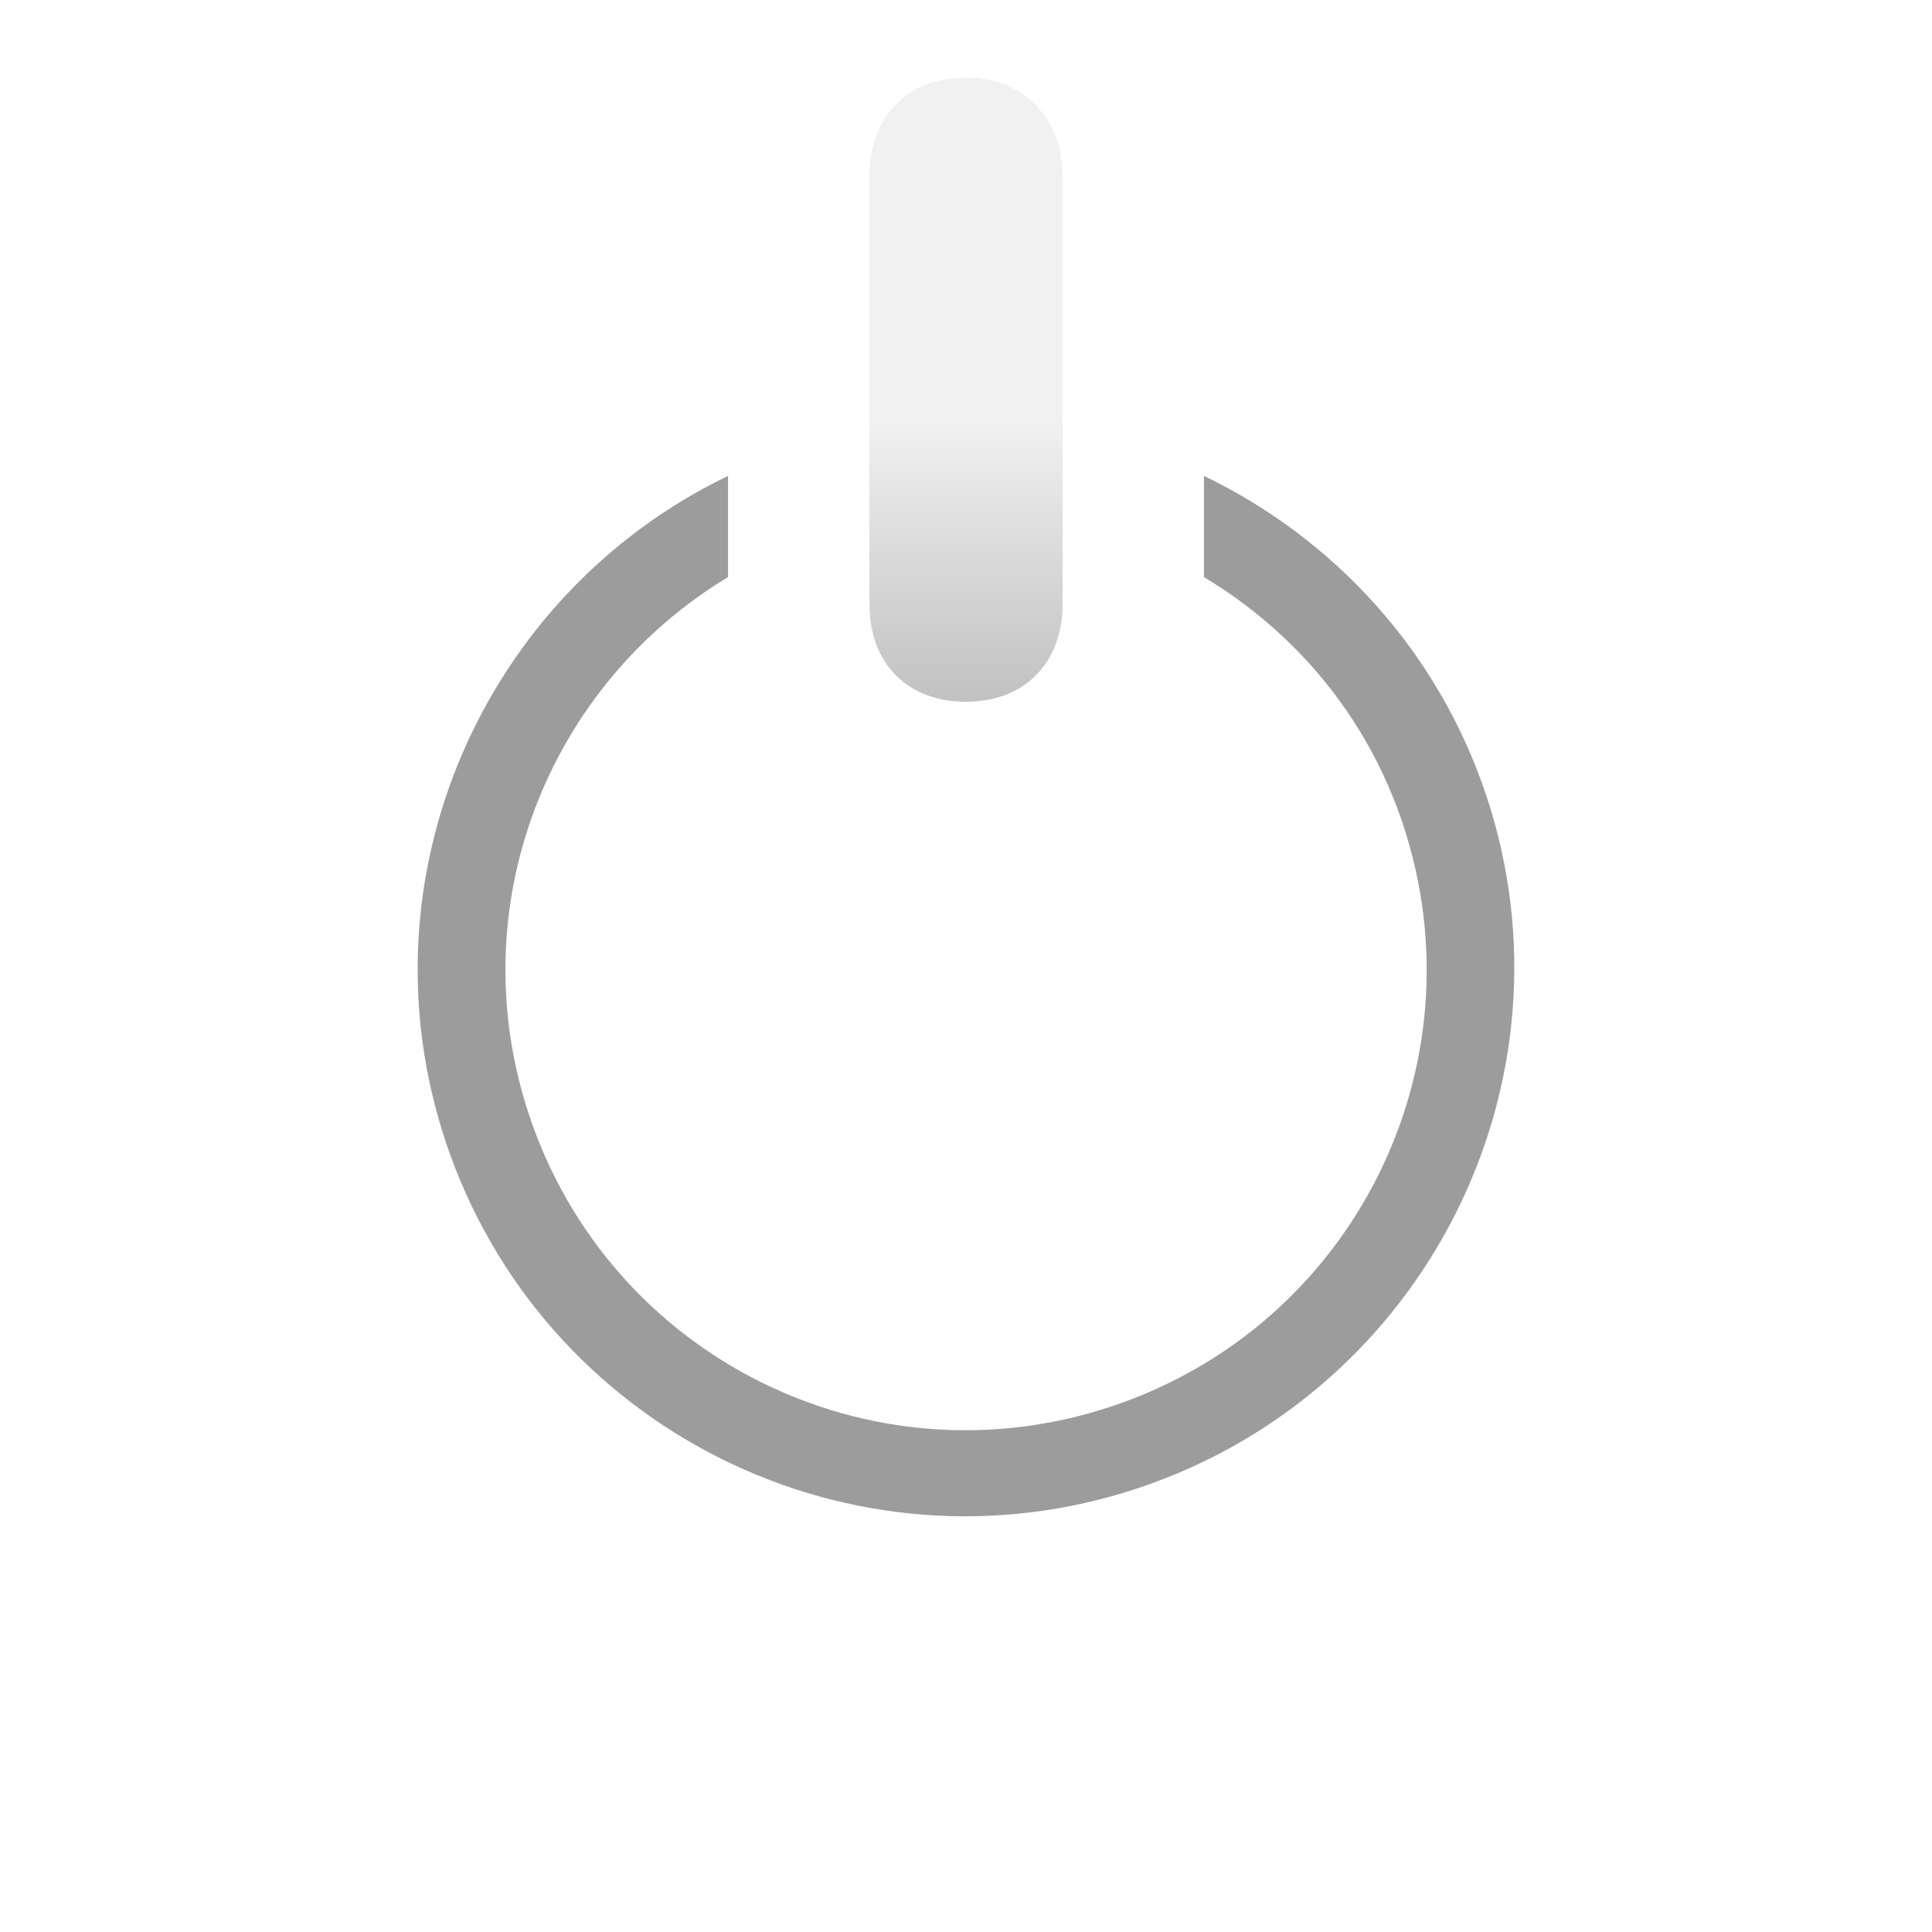
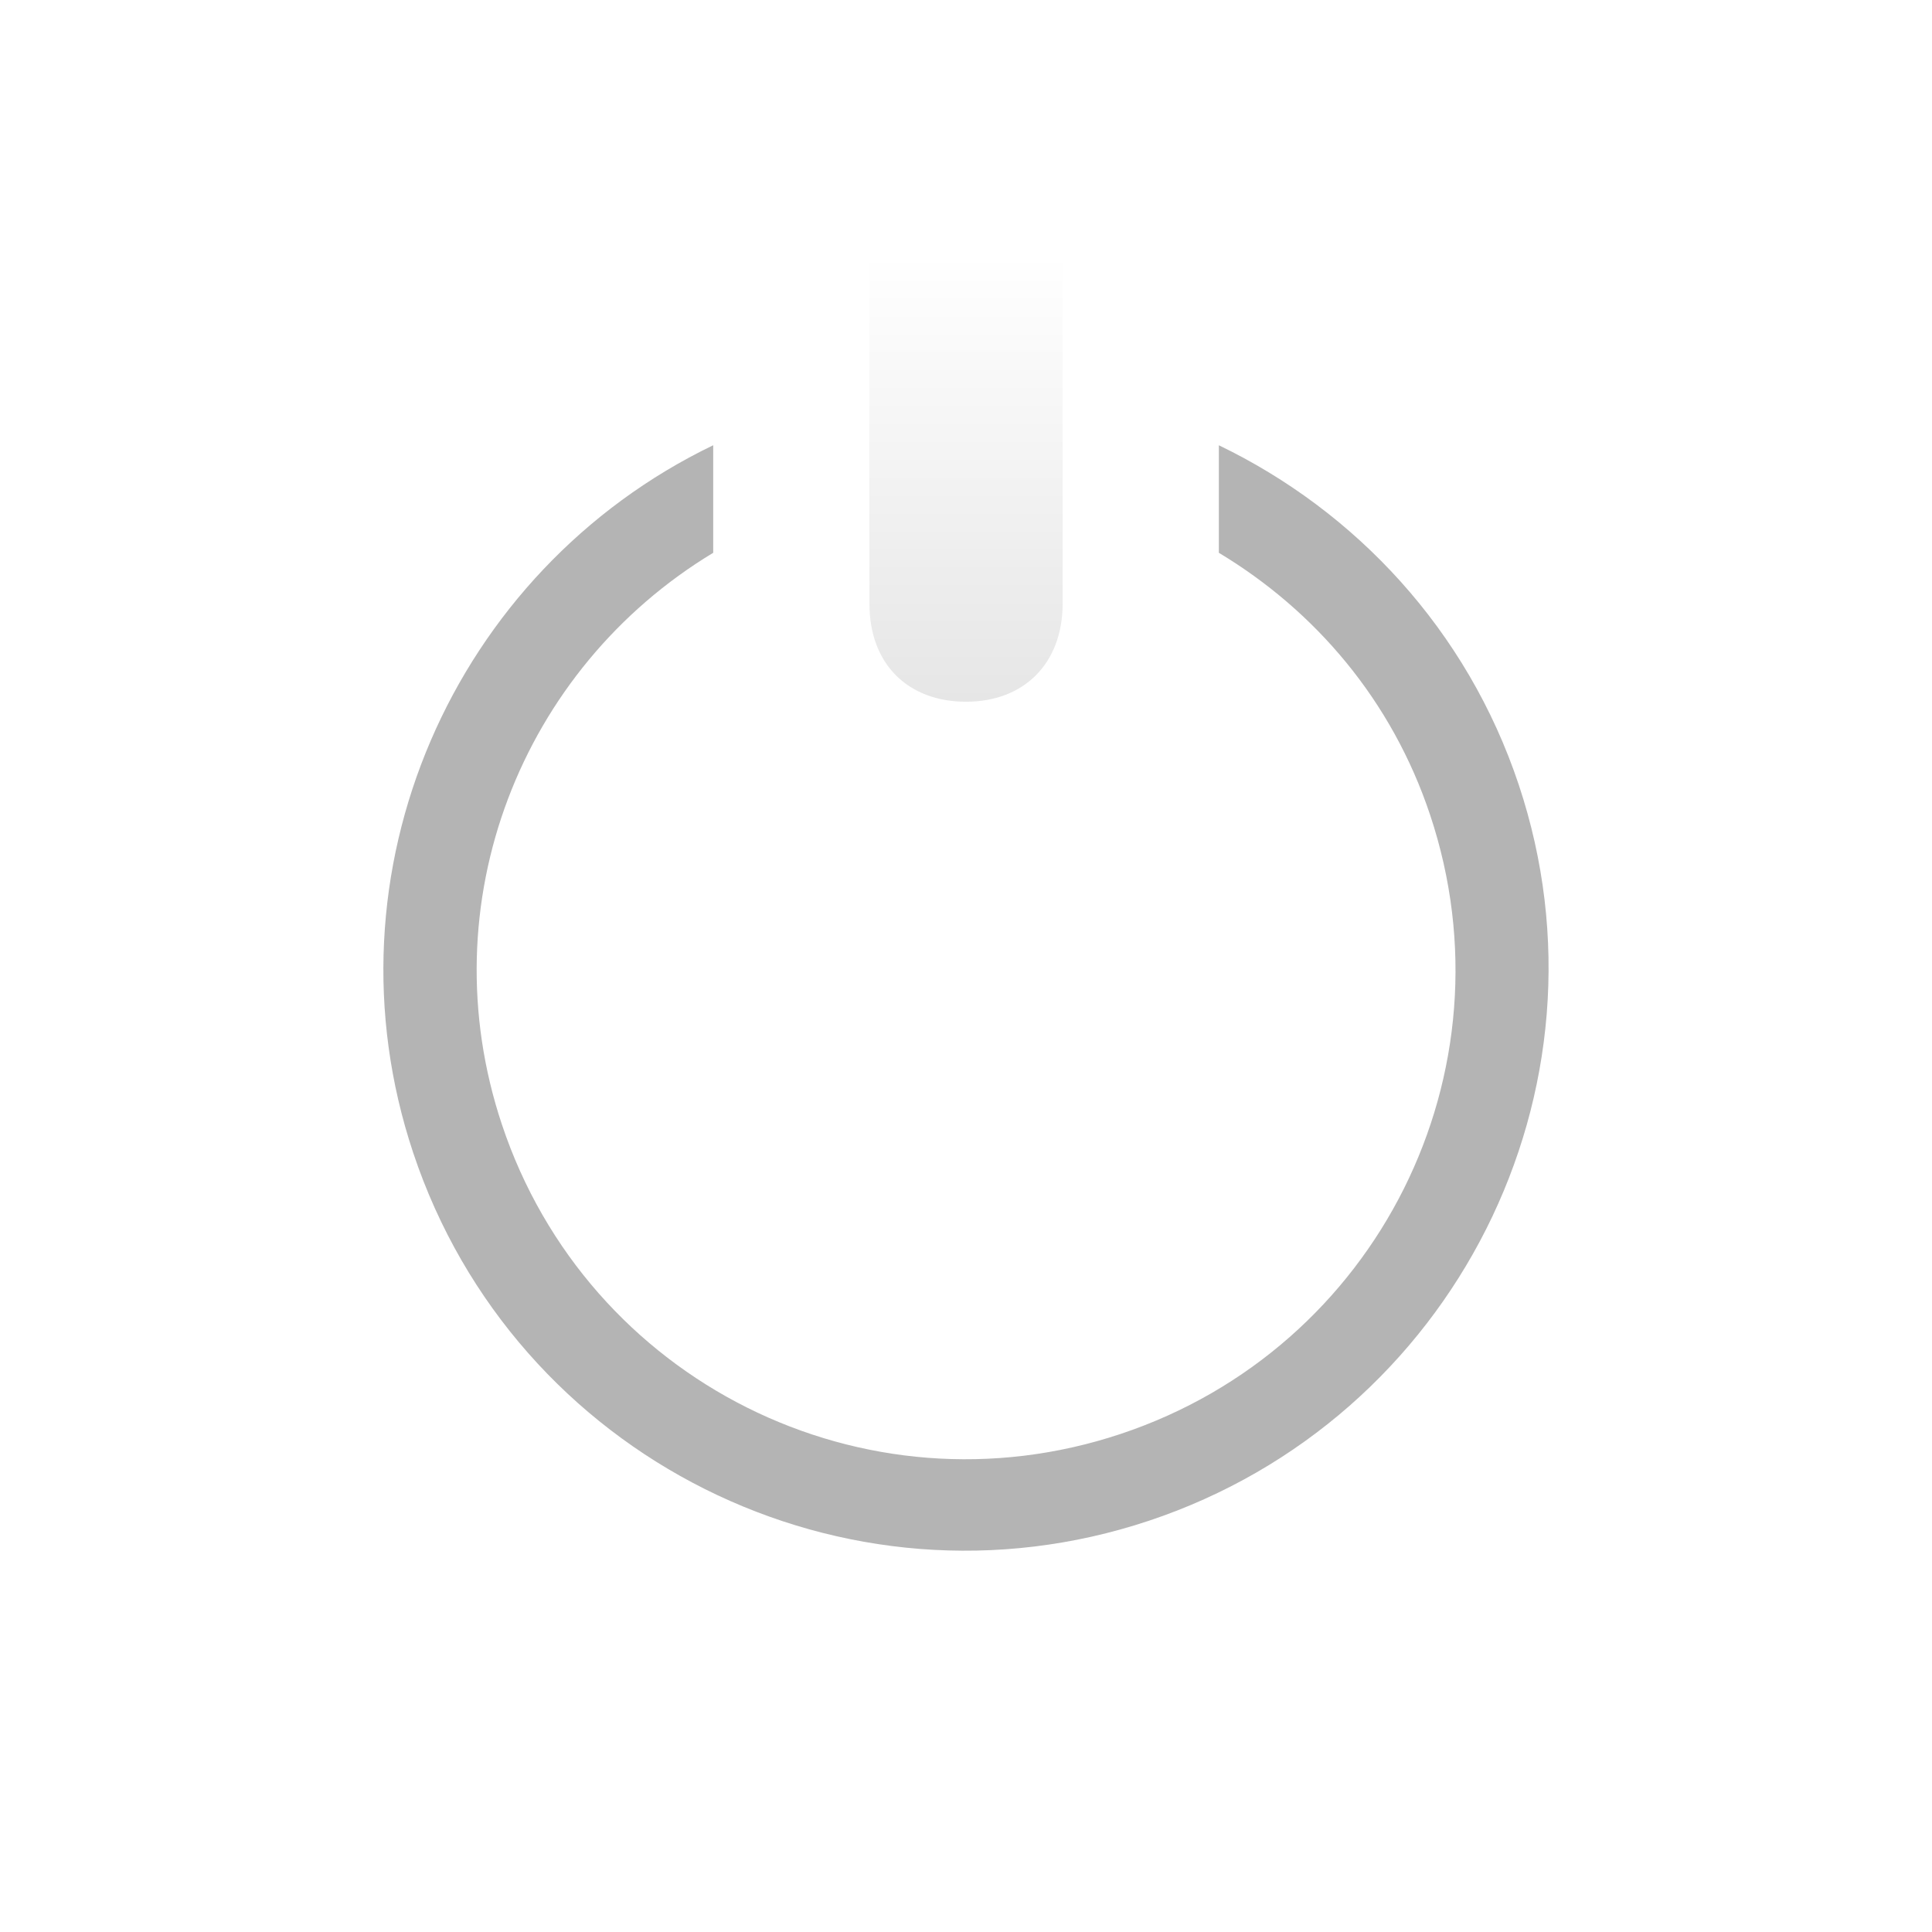
- <svg xmlns="http://www.w3.org/2000/svg" xmlns:xlink="http://www.w3.org/1999/xlink" width="34" height="34" id="svg2" version="1.1">
+ <svg xmlns="http://www.w3.org/2000/svg" xmlns:xlink="http://www.w3.org/1999/xlink" width="32" height="32" id="svg2" version="1.1">
  <defs id="defs4">
    <linearGradient id="linearGradient4574">
-       <stop style="stop-color:#f1f1f1;stop-opacity:1;" offset="0" id="stop4576" />
-       <stop style="stop-color:#c1c1c1;stop-opacity:1;" offset="1" id="stop4578" />
+       <stop style="stop-color:#ffffff;stop-opacity:1;" offset="0" id="stop4576" />
+       <stop style="stop-color:#e6e6e6;stop-opacity:1;" offset="1" id="stop4578" />
    </linearGradient>
    <linearGradient id="linearGradient3846">
      <stop style="stop-color:#b0b0b0;stop-opacity:1;" offset="0" id="stop3848" />
      <stop style="stop-color:#585858;stop-opacity:0;" offset="1" id="stop3850" />
    </linearGradient>
    <linearGradient id="linearGradient4937">
      <stop style="stop-color:#e90808;stop-opacity:1;" offset="0" id="stop4939" />
      <stop style="stop-color:#b60000;stop-opacity:1;" offset="1" id="stop4941" />
    </linearGradient>
    <linearGradient id="linearGradient3939">
      <stop style="stop-color:#eece33;stop-opacity:0.951;" offset="0" id="stop3941" />
      <stop id="stop5813" offset="0.611" style="stop-color:#ff734e;stop-opacity:0.819;" />
      <stop style="stop-color:#ff2d2d;stop-opacity:0;" offset="1" id="stop3943" />
    </linearGradient>
    <linearGradient id="linearGradient5461">
      <stop id="stop5463" offset="0" style="stop-color:#b9dcff;stop-opacity:1;" />
      <stop id="stop5465" offset="1" style="stop-color:#0d0d0d;stop-opacity:1;" />
    </linearGradient>
    <linearGradient id="linearGradient5441">
      <stop style="stop-color:#060606;stop-opacity:1;" offset="0" id="stop5443" />
      <stop style="stop-color:#343434;stop-opacity:1;" offset="1" id="stop5445" />
    </linearGradient>
    <linearGradient xlink:href="#linearGradient5441-4" id="linearGradient5483-8" x1="345.558" y1="460.784" x2="477.525" y2="506.369" gradientUnits="userSpaceOnUse" />
    <linearGradient id="linearGradient5441-4">
      <stop style="stop-color:#060606;stop-opacity:1;" offset="0" id="stop5443-2" />
      <stop style="stop-color:#2a2a2a;stop-opacity:1;" offset="1" id="stop5445-4" />
    </linearGradient>
    <linearGradient id="linearGradient5441-7">
      <stop style="stop-color:#060606;stop-opacity:1;" offset="0" id="stop5443-4" />
      <stop style="stop-color:#2a2a2a;stop-opacity:1;" offset="1" id="stop5445-7" />
    </linearGradient>
    <linearGradient xlink:href="#linearGradient5441-4-6" id="linearGradient5573-4" gradientUnits="userSpaceOnUse" gradientTransform="matrix(-0.3162218,-0.9486852,0.9486852,-0.3162218,39.64506,974.0081)" x1="345.558" y1="460.784" x2="477.525" y2="506.369" />
    <linearGradient id="linearGradient5441-4-6">
      <stop style="stop-color:#060606;stop-opacity:1;" offset="0" id="stop5443-2-5" />
      <stop style="stop-color:#2a2a2a;stop-opacity:1;" offset="1" id="stop5445-4-9" />
    </linearGradient>
    <radialGradient xlink:href="#linearGradient3939" id="radialGradient3945" cx="366.938" cy="355.357" fx="366.938" fy="355.357" r="21.466" gradientTransform="matrix(1,0,0,0.9882353,223.8368,381.6039)" gradientUnits="userSpaceOnUse" />
    <linearGradient xlink:href="#linearGradient5441" id="linearGradient5024" x1="256.74" y1="472.03" x2="484.712" y2="472.03" gradientUnits="userSpaceOnUse" gradientTransform="translate(54.52236,18.17374)" />
    <linearGradient xlink:href="#linearGradient5441-4" id="linearGradient5032" x1="366.716" y1="515.518" x2="368.965" y2="333.185" gradientUnits="userSpaceOnUse" gradientTransform="translate(0,-57.4715)" />
    <linearGradient xlink:href="#linearGradient5441-4" id="linearGradient5265" gradientUnits="userSpaceOnUse" gradientTransform="translate(0.822937,-35.30318)" x1="366.716" y1="515.518" x2="368.965" y2="333.185" />
    <linearGradient xlink:href="#linearGradient5441" id="linearGradient5267" gradientUnits="userSpaceOnUse" gradientTransform="translate(33.23137,11.94434)" x1="256.74" y1="472.03" x2="484.712" y2="472.03" />
    <radialGradient xlink:href="#linearGradient3939" id="radialGradient5791" cx="366.938" cy="355.357" fx="366.938" fy="355.357" r="21.466" gradientTransform="matrix(1,0,0,0.9882353,-5.7381477e-7,4.180679)" gradientUnits="userSpaceOnUse" />
    <linearGradient xlink:href="#linearGradient5441-4" id="linearGradient5793" gradientUnits="userSpaceOnUse" gradientTransform="translate(0.822937,-35.30318)" x1="366.716" y1="515.518" x2="368.965" y2="333.185" />
    <linearGradient xlink:href="#linearGradient5441" id="linearGradient5795" gradientUnits="userSpaceOnUse" gradientTransform="translate(33.23137,11.94434)" x1="256.74" y1="472.03" x2="484.712" y2="472.03" />
    <linearGradient xlink:href="#linearGradient5441-4" id="linearGradient5803" gradientUnits="userSpaceOnUse" gradientTransform="translate(0,-37.4715)" x1="366.716" y1="515.518" x2="368.965" y2="333.185" />
    <radialGradient xlink:href="#linearGradient3939" id="radialGradient5825" gradientUnits="userSpaceOnUse" gradientTransform="matrix(1,0,0,0.9882353,-5.7381459e-7,4.180679)" cx="366.938" cy="355.357" fx="366.938" fy="355.357" r="21.466" />
    <linearGradient xlink:href="#linearGradient5441-4" id="linearGradient5845" gradientUnits="userSpaceOnUse" gradientTransform="translate(0,-37.4715)" x1="366.716" y1="515.518" x2="368.965" y2="333.185" />
    <linearGradient xlink:href="#linearGradient5441" id="linearGradient5847" gradientUnits="userSpaceOnUse" gradientTransform="translate(33.23137,11.94434)" x1="256.74" y1="472.03" x2="484.712" y2="472.03" />
    <linearGradient xlink:href="#linearGradient5441-4" id="linearGradient3354" gradientUnits="userSpaceOnUse" gradientTransform="translate(0,-37.4715)" x1="366.716" y1="515.518" x2="368.965" y2="333.185" />
    <linearGradient xlink:href="#linearGradient5441" id="linearGradient3356" gradientUnits="userSpaceOnUse" gradientTransform="translate(33.23137,11.94434)" x1="256.74" y1="472.03" x2="484.712" y2="472.03" />
    <radialGradient xlink:href="#linearGradient3939" id="radialGradient3358" gradientUnits="userSpaceOnUse" gradientTransform="matrix(1,0,0,0.9882353,-5.7381495e-7,4.180679)" cx="366.938" cy="355.357" fx="366.938" fy="355.357" r="21.466" />
    <linearGradient xlink:href="#linearGradient5441-4" id="linearGradient3837" gradientUnits="userSpaceOnUse" gradientTransform="translate(0,-37.4715)" x1="366.716" y1="515.518" x2="368.965" y2="333.185" />
    <linearGradient xlink:href="#linearGradient5441" id="linearGradient3839" gradientUnits="userSpaceOnUse" gradientTransform="translate(33.23137,11.94434)" x1="256.74" y1="472.03" x2="484.712" y2="472.03" />
    <radialGradient xlink:href="#linearGradient3939" id="radialGradient3841" gradientUnits="userSpaceOnUse" gradientTransform="matrix(1,0,0,0.9882353,-5.7381549e-7,4.180679)" cx="366.938" cy="355.357" fx="366.938" fy="355.357" r="21.466" />
    <linearGradient xlink:href="#linearGradient4937" id="linearGradient4945" x1="202.49" y1="623.478" x2="202.488" y2="634.365" gradientUnits="userSpaceOnUse" gradientTransform="matrix(1.257316,0,0,1,-52.11047,0)" />
    <radialGradient xlink:href="#linearGradient3939" id="radialGradient4947" gradientUnits="userSpaceOnUse" gradientTransform="matrix(1,0,0,0.9882353,-5.7381549e-7,4.180679)" cx="366.938" cy="355.357" fx="366.938" fy="355.357" r="21.466" />
    <radialGradient xlink:href="#linearGradient3939-3" id="radialGradient4947-4" gradientUnits="userSpaceOnUse" gradientTransform="matrix(1,0,0,0.9882353,-5.7381549e-7,4.180679)" cx="366.938" cy="355.357" fx="366.938" fy="355.357" r="21.466" />
    <linearGradient id="linearGradient3939-3">
      <stop style="stop-color:#eece33;stop-opacity:0.951;" offset="0" id="stop3941-2" />
      <stop id="stop5813-8" offset="0.611" style="stop-color:#ff734e;stop-opacity:0.819;" />
      <stop style="stop-color:#ff2d2d;stop-opacity:0;" offset="1" id="stop3943-54" />
    </linearGradient>
    <linearGradient xlink:href="#linearGradient4937-6" id="linearGradient3142" gradientUnits="userSpaceOnUse" gradientTransform="matrix(1.257316,0,0,1,-234.5901,-615.111)" x1="202.49" y1="623.478" x2="202.488" y2="628.416" />
    <linearGradient id="linearGradient4937-6">
      <stop style="stop-color:#e90808;stop-opacity:1;" offset="0" id="stop4939-3" />
      <stop style="stop-color:#b60000;stop-opacity:1;" offset="1" id="stop4941-8" />
    </linearGradient>
    <linearGradient y2="628.416" x2="202.488" y1="623.478" x1="202.49" gradientTransform="matrix(1.257316,0,0,1,-252.5901,-618.2952)" gradientUnits="userSpaceOnUse" id="linearGradient3935" xlink:href="#linearGradient4937-6" />
    <linearGradient x1="16.898" y1="20.738" x2="9.202" y2="-2.351" id="linearGradient3006-9" xlink:href="#Grad0-8" gradientUnits="userSpaceOnUse" gradientTransform="matrix(0.8793807,0,0,0.8793807,5.601027,5.605052)" />
    <linearGradient x1="16.898" y1="20.738" x2="9.202" y2="-2.351" id="Grad0-8" gradientUnits="userSpaceOnUse">
      <stop id="stop10-5" style="stop-color:#060606;stop-opacity:1" offset="0" />
      <stop id="stop12-7" style="stop-color:#343434;stop-opacity:1" offset="1" />
    </linearGradient>
    <linearGradient xlink:href="#linearGradient3846" id="linearGradient3852" x1="6.296" y1="17.004" x2="27.704" y2="17.004" gradientUnits="userSpaceOnUse" />
    <linearGradient x1="16.898" y1="20.738" x2="9.202" y2="-2.351" id="linearGradient3006-9-5" xlink:href="#Grad0-8-9" gradientUnits="userSpaceOnUse" gradientTransform="matrix(0.8793807,0,0,0.8793807,5.601027,5.605052)" />
    <linearGradient x1="16.898" y1="20.738" x2="9.202" y2="-2.351" id="Grad0-8-9" gradientUnits="userSpaceOnUse">
      <stop id="stop10-5-4" style="stop-color:#060606;stop-opacity:0;" offset="0" />
      <stop offset="0.343" style="stop-color:#ffffff;stop-opacity:0;" id="stop3929" />
      <stop id="stop12-7-9" style="stop-color:#ffffff;stop-opacity:1;" offset="1" />
    </linearGradient>
    <linearGradient xlink:href="#linearGradient3846-6" id="linearGradient3852-5" x1="6.296" y1="17.004" x2="27.704" y2="17.004" gradientUnits="userSpaceOnUse" />
    <linearGradient id="linearGradient3846-6">
      <stop id="stop3927" offset="0" style="stop-color:#7c7c7c;stop-opacity:0;" />
      <stop style="stop-color:#ffffff;stop-opacity:1;" offset="1" id="stop3850-6" />
    </linearGradient>
    <linearGradient gradientTransform="matrix(0,1,-1,0,219.4874,616.8907)" y2="17.004" x2="27.704" y1="17.004" x1="6.296" gradientUnits="userSpaceOnUse" id="linearGradient3898" xlink:href="#Grad0-8-9" />
    <radialGradient xlink:href="#linearGradient3939-3-2" id="radialGradient4006-6" gradientUnits="userSpaceOnUse" gradientTransform="matrix(1,0,0,0.9882353,-5.7381549e-7,4.180679)" cx="366.938" cy="355.357" fx="366.938" fy="355.357" r="21.466" />
    <linearGradient id="linearGradient3939-3-2">
      <stop style="stop-color:#eece33;stop-opacity:0.951;" offset="0" id="stop3941-2-1" />
      <stop id="stop5813-8-8" offset="0.611" style="stop-color:#ff734e;stop-opacity:0.819;" />
      <stop style="stop-color:#ff2d2d;stop-opacity:0;" offset="1" id="stop3943-54-5" />
    </linearGradient>
    <linearGradient xlink:href="#linearGradient4937-6-9" id="linearGradient4004-8" gradientUnits="userSpaceOnUse" gradientTransform="matrix(1.068719,0,0,0.8500006,-199.4034,-521.8041)" x1="202.49" y1="623.478" x2="202.488" y2="628.416" />
    <linearGradient id="linearGradient4937-6-9">
      <stop style="stop-color:#e90808;stop-opacity:1;" offset="0" id="stop4939-3-0" />
      <stop style="stop-color:#b60000;stop-opacity:1;" offset="1" id="stop4941-8-7" />
    </linearGradient>
    <linearGradient gradientTransform="matrix(0,1,-1,0,219.4874,616.8907)" y2="17.004" x2="27.704" y1="17.004" x1="6.296" gradientUnits="userSpaceOnUse" id="linearGradient3898-0" xlink:href="#Grad0-8-9-5" />
    <linearGradient x1="16.898" y1="20.738" x2="9.202" y2="-2.351" id="Grad0-8-9-5" gradientUnits="userSpaceOnUse">
      <stop id="stop10-5-4-7" style="stop-color:#060606;stop-opacity:0;" offset="0" />
      <stop offset="0.343" style="stop-color:#ffffff;stop-opacity:0;" id="stop3929-9" />
      <stop id="stop12-7-9-6" style="stop-color:#ffffff;stop-opacity:1;" offset="1" />
    </linearGradient>
    <linearGradient xlink:href="#linearGradient4937-6-9-7" id="linearGradient4004-8-1" gradientUnits="userSpaceOnUse" gradientTransform="matrix(1.068719,0,0,0.8500006,-199.4034,-521.8041)" x1="202.49" y1="623.478" x2="202.488" y2="628.416" />
    <linearGradient id="linearGradient4937-6-9-7">
      <stop style="stop-color:#e90808;stop-opacity:1;" offset="0" id="stop4939-3-0-9" />
      <stop style="stop-color:#b60000;stop-opacity:1;" offset="1" id="stop4941-8-7-5" />
    </linearGradient>
    <radialGradient xlink:href="#linearGradient3939-3-7" id="radialGradient4006-2" gradientUnits="userSpaceOnUse" gradientTransform="matrix(1,0,0,0.9882353,-5.7381549e-7,4.180679)" cx="366.938" cy="355.357" fx="366.938" fy="355.357" r="21.466" />
    <linearGradient id="linearGradient3939-3-7">
      <stop style="stop-color:#eece33;stop-opacity:0.951;" offset="0" id="stop3941-2-5" />
      <stop id="stop5813-8-1" offset="0.611" style="stop-color:#ff734e;stop-opacity:0.819;" />
      <stop style="stop-color:#ff2d2d;stop-opacity:0;" offset="1" id="stop3943-54-9" />
    </linearGradient>
    <filter id="filter5815-7-9" color-interpolation-filters="sRGB">
      <feGaussianBlur stdDeviation="0.427" id="feGaussianBlur5817-6-1" />
    </filter>
    <linearGradient xlink:href="#linearGradient4937-6-6" id="linearGradient4004-9" gradientUnits="userSpaceOnUse" gradientTransform="matrix(1.068719,0,0,0.8500006,-13.91988,95.08267)" x1="202.49" y1="623.478" x2="202.488" y2="628.416" />
    <linearGradient id="linearGradient4937-6-6">
      <stop style="stop-color:#e90808;stop-opacity:1;" offset="0" id="stop4939-3-8" />
      <stop style="stop-color:#b60000;stop-opacity:1;" offset="1" id="stop4941-8-6" />
    </linearGradient>
    <linearGradient y2="628.416" x2="202.488" y1="623.478" x1="202.49" gradientTransform="matrix(1.068719,0,0,0.8500006,-199.4034,-521.8041)" gradientUnits="userSpaceOnUse" id="linearGradient4302" xlink:href="#linearGradient4937-6-6" />
    <radialGradient xlink:href="#linearGradient3939-3-7" id="radialGradient4337" gradientUnits="userSpaceOnUse" gradientTransform="matrix(1,0,0,0.9882353,-5.7381549e-7,4.180679)" cx="366.938" cy="355.357" fx="366.938" fy="355.357" r="21.466" />
    <radialGradient xlink:href="#linearGradient3939-3-7-5" id="radialGradient4337-8" gradientUnits="userSpaceOnUse" gradientTransform="matrix(1,0,0,0.9882353,-5.7381549e-7,4.180679)" cx="366.938" cy="355.357" fx="366.938" fy="355.357" r="21.466" />
    <linearGradient id="linearGradient3939-3-7-5">
      <stop style="stop-color:#33aaee;stop-opacity:0.951;" offset="0" id="stop3941-2-5-0" />
      <stop id="stop5813-8-1-6" offset="0.611" style="stop-color:#4ebeff;stop-opacity:0.819;" />
      <stop style="stop-color:#2db2ff;stop-opacity:0;" offset="1" id="stop3943-54-9-4" />
    </linearGradient>
    <filter id="filter5815-7-9-8" color-interpolation-filters="sRGB">
      <feGaussianBlur stdDeviation="0.427" id="feGaussianBlur5817-6-1-3" />
    </filter>
    <linearGradient y2="628.416" x2="202.488" y1="623.478" x1="202.49" gradientTransform="matrix(1.068719,0,0,0.8500006,-199.4034,-521.8041)" gradientUnits="userSpaceOnUse" id="linearGradient4302-4" xlink:href="#linearGradient4937-6-6-2" />
    <linearGradient id="linearGradient4937-6-6-2">
      <stop style="stop-color:#0897e9;stop-opacity:1;" offset="0" id="stop4939-3-8-2" />
      <stop style="stop-color:#0074b6;stop-opacity:1;" offset="1" id="stop4941-8-6-9" />
    </linearGradient>
    <linearGradient y2="628.416" x2="202.488" y1="623.478" x1="202.49" gradientTransform="matrix(1.068719,0,0,0.8500006,-199.4034,-521.8041)" gradientUnits="userSpaceOnUse" id="linearGradient3130" xlink:href="#linearGradient4937-6-6-2" />
    <linearGradient id="linearGradient3939-3-7-2">
      <stop style="stop-color:#eece33;stop-opacity:0.951;" offset="0" id="stop3941-2-5-05" />
      <stop id="stop5813-8-1-2" offset="0.611" style="stop-color:#ff734e;stop-opacity:0.819;" />
      <stop style="stop-color:#ff2d2d;stop-opacity:0;" offset="1" id="stop3943-54-9-1" />
    </linearGradient>
    <linearGradient y2="628.416" x2="202.488" y1="623.478" x1="202.49" gradientTransform="matrix(1.068719,0,0,0.8500006,-199.4034,-521.8041)" gradientUnits="userSpaceOnUse" id="linearGradient4302-6" xlink:href="#linearGradient4937-6-6-24" />
    <linearGradient id="linearGradient4937-6-6-24">
      <stop style="stop-color:#e90808;stop-opacity:1;" offset="0" id="stop4939-3-8-4" />
      <stop style="stop-color:#b60000;stop-opacity:1;" offset="1" id="stop4941-8-6-4" />
    </linearGradient>
-     <linearGradient xlink:href="#linearGradient4574" id="linearGradient4580" x1="17" y1="7.392" x2="17.001" y2="12.35" gradientUnits="userSpaceOnUse" />
+     <linearGradient xlink:href="#linearGradient4574" id="linearGradient4580" x1="17.001" y1="4.467" x2="17.001" y2="12.35" gradientUnits="userSpaceOnUse" gradientTransform="matrix(0.9411765,0,0,0.9411765,0,2)" />
  </defs>
-   <g id="layer1" style="display:none" transform="translate(-3,-3)">
+   <g id="layer1" style="display:none" transform="translate(-3,-5)">
    <rect style="fill:#0f0f0f;fill-opacity:0.362;stroke:none" id="rect3053" width="34" height="34" x="3" y="3" />
  </g>
-   <g id="layer2" style="display:none">
+   <g id="layer2" style="display:none" transform="translate(0,-2)">
    <path d="m 13.791,8.752 c 5.317,-1.772 11.063,1.101 12.836,6.418 1.772,5.317 -1.101,11.063 -6.418,12.836 C 14.892,29.778 9.145,26.905 7.373,21.588 5.601,16.271 8.474,10.525 13.791,8.752 z" id=" path4669-2" style="opacity:0.94;fill:#000000;fill-opacity:1;fill-rule:nonzero;stroke:#000000;stroke-width:1.108;stroke-linecap:butt;stroke-linejoin:miter;stroke-miterlimit:4;stroke-opacity:1;stroke-dasharray:none" />
    <path d="m 13.791,7.377 c 5.317,-1.772 11.063,1.101 12.836,6.418 1.772,5.317 -1.101,11.063 -6.418,12.836 C 14.892,28.403 9.145,25.529 7.373,20.213 5.601,14.896 8.474,9.149 13.791,7.377 z" id=" path4669" style="fill:url(#linearGradient3006-9);fill-rule:nonzero;stroke:url(#linearGradient3852);stroke-width:1.108;stroke-linecap:butt;stroke-linejoin:miter;stroke-dasharray:none" />
  </g>
-   <g id="layer3" style="display:none" transform="translate(-185.4835,-616.8867)">
+   <g id="layer3" style="display:none" transform="translate(-185.4835,-618.8867)">
    <path d="m 212.11,630.682 c 1.772,5.317 -1.101,11.063 -6.418,12.836 -5.317,1.772 -11.063,-1.101 -12.836,-6.418 -1.772,-5.317 1.101,-11.063 6.418,-12.836 5.317,-1.772 11.063,1.101 12.835,6.418 z" id=" path4669-5" style="fill:none;stroke:url(#linearGradient3898);stroke-width:1.108;stroke-linecap:butt;stroke-linejoin:miter;stroke-dasharray:none;display:inline" />
  </g>
-   <g id="layer5" style="display:none">
+   <g id="layer5" style="display:none" transform="translate(0,-2)">
    <path style="font-size:medium;font-style:normal;font-variant:normal;font-weight:normal;font-stretch:normal;text-indent:0;text-align:start;text-decoration:none;line-height:normal;letter-spacing:normal;word-spacing:normal;text-transform:none;direction:ltr;block-progression:tb;writing-mode:lr-tb;text-anchor:start;baseline-shift:baseline;color:#000000;fill:#b0b0b0;fill-opacity:1;stroke:none;stroke-width:1.108;marker:none;visibility:visible;display:inline;overflow:visible;enable-background:accumulate;font-family:Sans;-inkscape-font-specification:Sans" d="M 12.812,7.156 C 7.731,9.313 5.069,15.049 6.844,20.375 8.711,25.976 14.774,29.023 20.375,27.156 25.976,25.289 29.023,19.226 27.156,13.625 26.148,10.601 23.908,8.346 21.188,7.188 l 0,0.75 0,1.156 c 1.975,1.041 3.58,2.802 4.344,5.094 1.574,4.721 -0.966,9.801 -5.688,11.375 C 15.123,27.136 10.042,24.596 8.469,19.875 7.054,15.63 8.981,11.11 12.812,9.094 l 0,-1.188 c -4.5e-5,-0.269 -1.5e-4,-0.552 0,-0.75 z" id=" path4669-5-5-8" />
  </g>
-   <g id="layer7">
-     <path style="font-size:medium;font-style:normal;font-variant:normal;font-weight:normal;font-stretch:normal;text-indent:0;text-align:start;text-decoration:none;line-height:normal;letter-spacing:normal;word-spacing:normal;text-transform:none;direction:ltr;block-progression:tb;writing-mode:lr-tb;text-anchor:start;baseline-shift:baseline;color:#000000;fill:#9c9c9c;fill-opacity:1;stroke:none;stroke-width:1.108;marker:none;visibility:visible;display:inline;overflow:visible;enable-background:accumulate;font-family:Sans;-inkscape-font-specification:Sans" d="M 12.812 8.375 C 8.51 10.449 6.294 15.445 7.844 20.094 C 9.526 25.14 14.985 27.87 20.031 26.188 C 25.078 24.505 27.838 19.047 26.156 14 C 25.3 11.431 23.45 9.465 21.188 8.375 L 21.188 10.156 C 22.78 11.114 24.052 12.595 24.688 14.5 C 26.105 18.754 23.817 23.332 19.562 24.75 C 15.309 26.168 10.73 23.879 9.312 19.625 C 8.09 15.956 9.638 12.071 12.812 10.156 L 12.812 8.375 z " id=" path4669-5-5-8-2-4" />
+   <g id="layer7" transform="translate(0,-2)" />
+   <g id="layer4" style="display:none" transform="translate(0,-2)">
+     <path style="fill:url(#linearGradient4302);fill-opacity:1;stroke:none;display:inline" d="m 15.3,3.084 c 0,-0.917 0.567,-1.719 1.7,-1.719 1.079,0 1.7,0.793 1.7,1.719 0,2.616 0.001,7.544 0.001,7.544 -0.004,1.052 -0.683,1.722 -1.7,1.722 -1.017,0 -1.7,-0.658 -1.7,-1.722 -0.007,-3.917 -10e-4,-3.876 -10e-4,-7.544 z" id="rect5578-8-2" />
+     <path style="fill:url(#radialGradient4337);fill-opacity:1;fill-rule:nonzero;stroke:none;display:inline;filter:url(#filter5815-7-9)" id="path3936-7-1" d="m 388.404,355.357 c 0,11.716 -9.611,21.213 -21.466,21.213 -11.855,0 -21.466,-9.497 -21.466,-21.213 0,-11.716 9.611,-21.213 21.466,-21.213 11.855,0 21.466,9.497 21.466,21.213 z" transform="matrix(0.07558908,0,0,0.07644756,-10.7365,-24.17919)" />
  </g>
-   <g id="layer4" style="display:none">
-     <path style="fill:url(#linearGradient4302);fill-opacity:1;stroke:none;display:inline" d="m 15.3,3.084 c 0,-0.917 0.567,-1.719 1.7,-1.719 1.079,0 1.7,0.793 1.7,1.719 0,2.616 0.001,7.544 0.001,7.544 -0.004,1.052 -0.683,1.722 -1.7,1.722 -1.017,0 -1.7,-0.658 -1.7,-1.722 -0.007,-3.917 -10e-4,-3.876 -10e-4,-7.544 z" id="rect5578-8-2" />
-     <path style="fill:url(#radialGradient4337);fill-opacity:1;fill-rule:nonzero;stroke:none;display:inline;filter:url(#filter5815-7-9)" id="path3936-7-1" d="m 388.404,355.357 a 21.466,21.213 0 1 1 -42.931,0 21.466,21.213 0 1 1 42.931,0 z" transform="matrix(0.07558908,0,0,0.07644756,-10.7365,-24.17919)" />
+   <g id="layer6" style="display:none" transform="translate(0,-2)">
+     <path style="fill:url(#linearGradient3130);fill-opacity:1;stroke:none;display:inline" d="m 15.3,3.084 c 0,-0.917 0.567,-1.719 1.7,-1.719 1.079,0 1.7,0.793 1.7,1.719 0,2.616 0.001,7.544 0.001,7.544 -0.004,1.052 -0.683,1.722 -1.7,1.722 -1.017,0 -1.7,-0.658 -1.7,-1.722 -0.007,-3.917 -10e-4,-3.876 -10e-4,-7.544 z" id="rect5578-8-2-8" />
+     <path style="fill:url(#radialGradient4337-8);fill-opacity:1;fill-rule:nonzero;stroke:none;display:inline;filter:url(#filter5815-7-9-8)" id="path3936-7-1-8" d="m 388.404,355.357 c 0,11.716 -9.611,21.213 -21.466,21.213 -11.855,0 -21.466,-9.497 -21.466,-21.213 0,-11.716 9.611,-21.213 21.466,-21.213 11.855,0 21.466,9.497 21.466,21.213 z" transform="matrix(0.07558908,0,0,0.07644756,-10.7365,-24.17919)" />
  </g>
-   <g id="layer6" style="display:none">
-     <path style="fill:url(#linearGradient3130);fill-opacity:1;stroke:none;display:inline" d="m 15.3,3.084 c 0,-0.917 0.567,-1.719 1.7,-1.719 1.079,0 1.7,0.793 1.7,1.719 0,2.616 0.001,7.544 0.001,7.544 -0.004,1.052 -0.683,1.722 -1.7,1.722 -1.017,0 -1.7,-0.658 -1.7,-1.722 -0.007,-3.917 -10e-4,-3.876 -10e-4,-7.544 z" id="rect5578-8-2-8" />
-     <path style="fill:url(#radialGradient4337-8);fill-opacity:1;fill-rule:nonzero;stroke:none;display:inline;filter:url(#filter5815-7-9-8)" id="path3936-7-1-8" d="m 388.404,355.357 a 21.466,21.213 0 1 1 -42.931,0 21.466,21.213 0 1 1 42.931,0 z" transform="matrix(0.07558908,0,0,0.07644756,-10.7365,-24.17919)" />
-   </g>
-   <g id="layer8">
-     <path style="fill:url(#linearGradient4580);fill-opacity:1;stroke:none;display:inline" d="m 15.3,3.084 c 0,-0.917 0.567,-1.719 1.7,-1.719 1.079,0 1.7,0.793 1.7,1.719 0,2.616 0.001,7.544 0.001,7.544 -0.004,1.052 -0.683,1.722 -1.7,1.722 -1.017,0 -1.7,-0.658 -1.7,-1.722 -0.007,-3.917 -10e-4,-3.876 -10e-4,-7.544 z" id="rect5578-8-2-82" />
+   <g id="layer8" transform="translate(0,-2)">
+     <path style="fill:url(#linearGradient4580);fill-opacity:1;stroke:none;display:inline" d="m 14.4,4.903 c 0,-0.864 0.534,-1.618 1.6,-1.618 1.016,0 1.6,0.747 1.6,1.618 0,2.462 9.41e-4,7.1 9.41e-4,7.1 -0.004,0.99 -0.643,1.62 -1.6,1.62 -0.957,0 -1.6,-0.619 -1.6,-1.62 -0.007,-3.686 -9.41e-4,-3.648 -9.41e-4,-7.1 z" id="rect5578-8-2-82" />
+     <path style="font-size:medium;font-style:normal;font-variant:normal;font-weight:normal;font-stretch:normal;text-indent:0;text-align:start;text-decoration:none;line-height:normal;letter-spacing:normal;word-spacing:normal;text-transform:none;direction:ltr;block-progression:tb;writing-mode:lr-tb;text-anchor:start;baseline-shift:baseline;color:#000000;fill:#b4b4b4;fill-opacity:1;stroke:none;stroke-width:1.108;marker:none;visibility:visible;display:inline;overflow:visible;enable-background:accumulate;font-family:Sans;-inkscape-font-specification:Sans" d="M 11.812,9.375 C 7.51,11.449 5.294,16.445 6.844,21.094 8.526,26.14 13.985,28.87 19.031,27.188 24.078,25.505 26.838,20.047 25.156,15 24.3,12.431 22.45,10.465 20.188,9.375 l 0,1.781 c 1.592,0.957 2.865,2.439 3.5,4.344 1.418,4.254 -0.871,8.832 -5.125,10.25 -4.254,1.418 -8.832,-0.871 -10.25,-5.125 -1.223,-3.669 0.325,-7.554 3.5,-9.469 l 0,-1.781 z" id=" path4669-5-5-8-2-4-3" />
  </g>
</svg>
